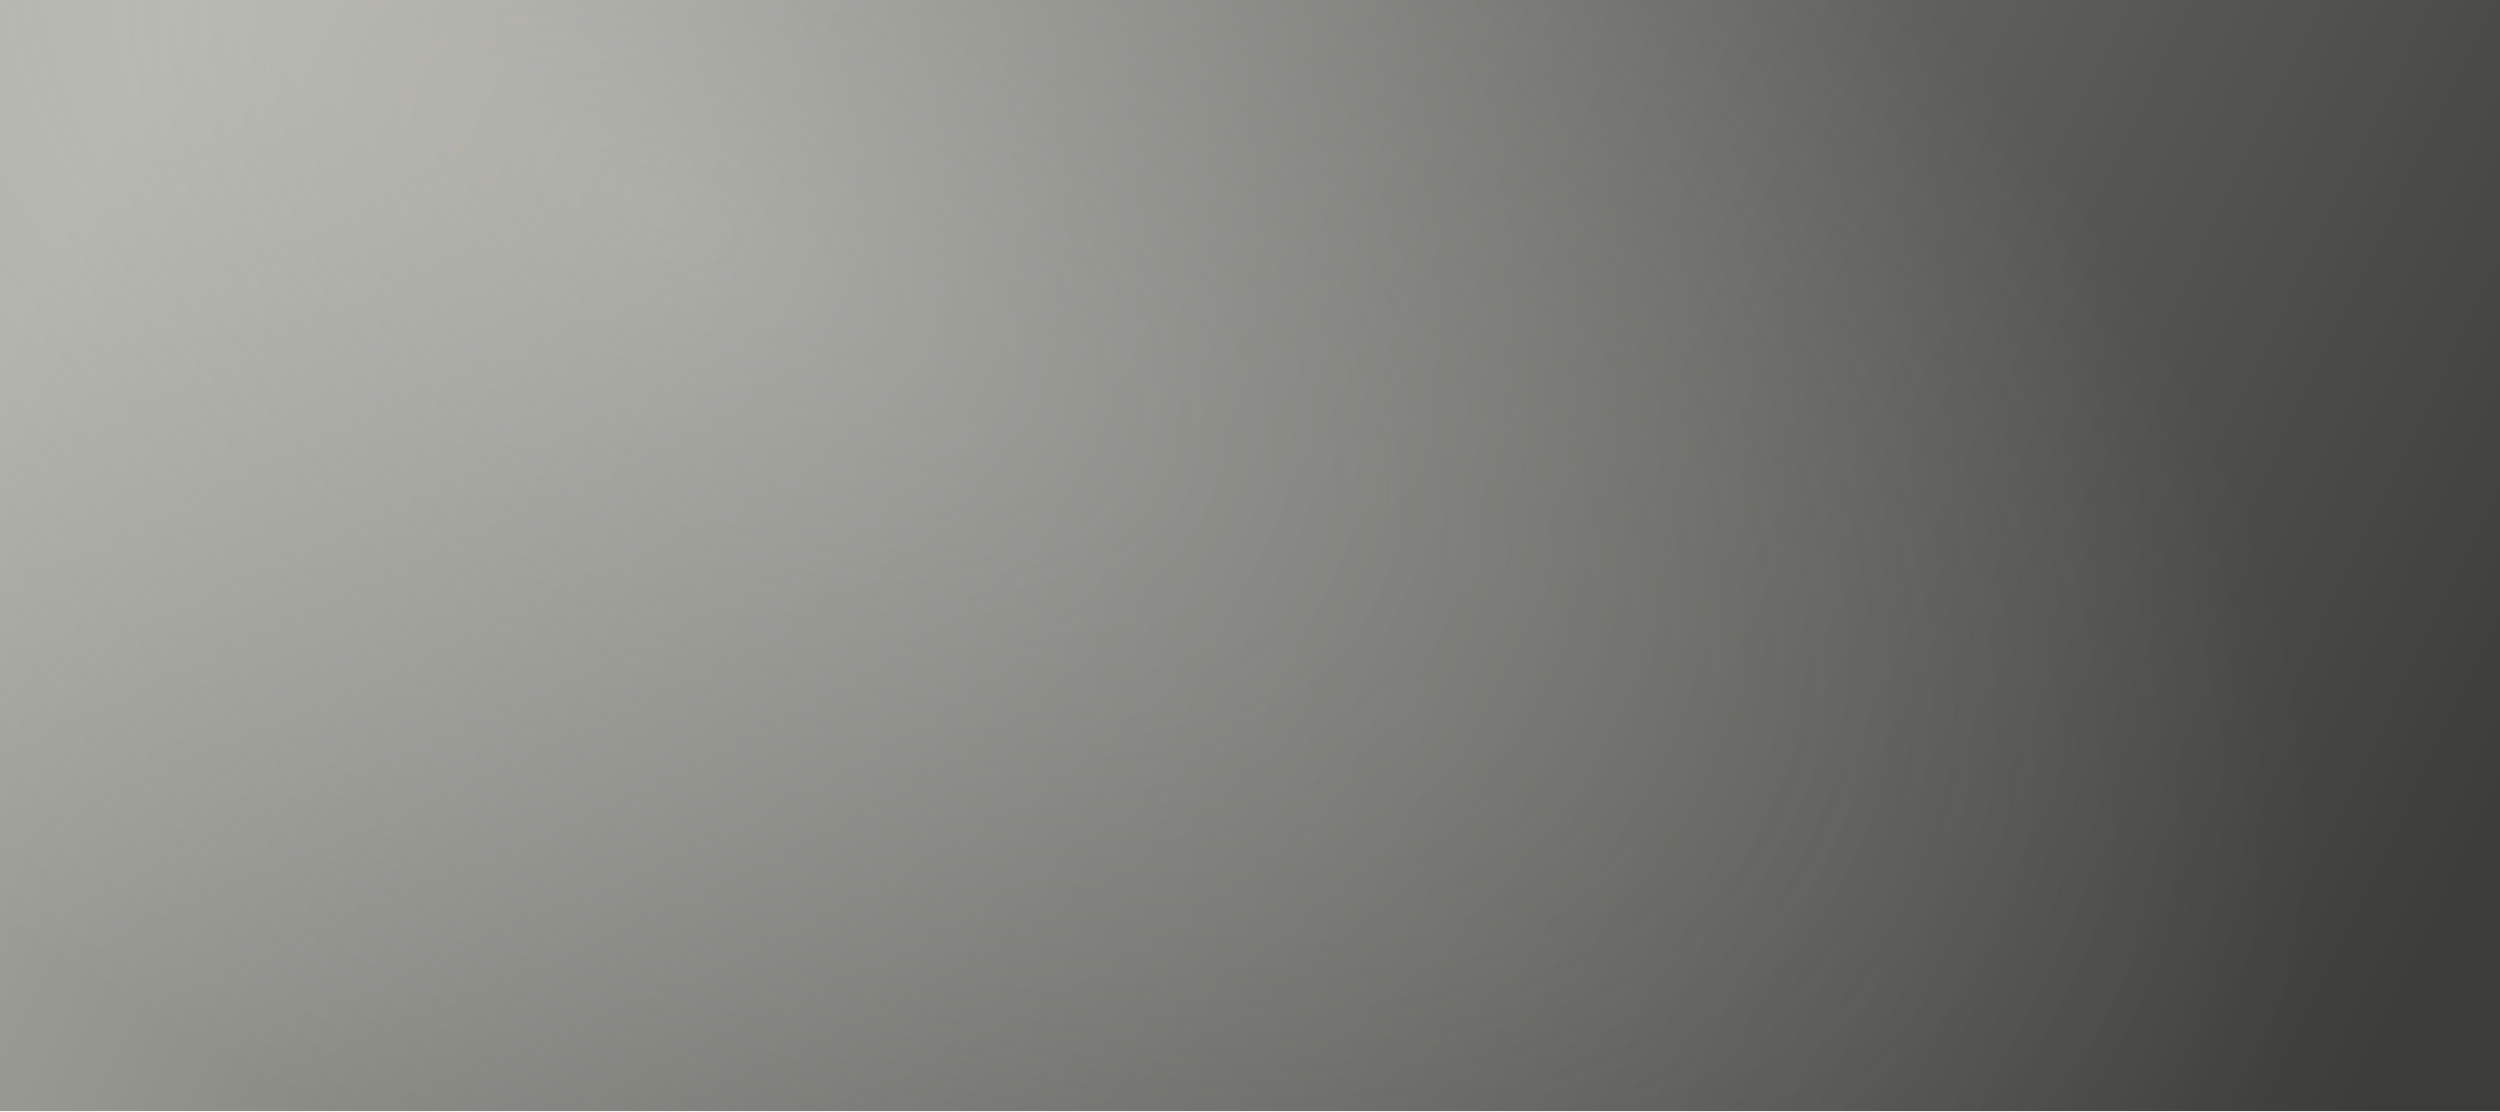
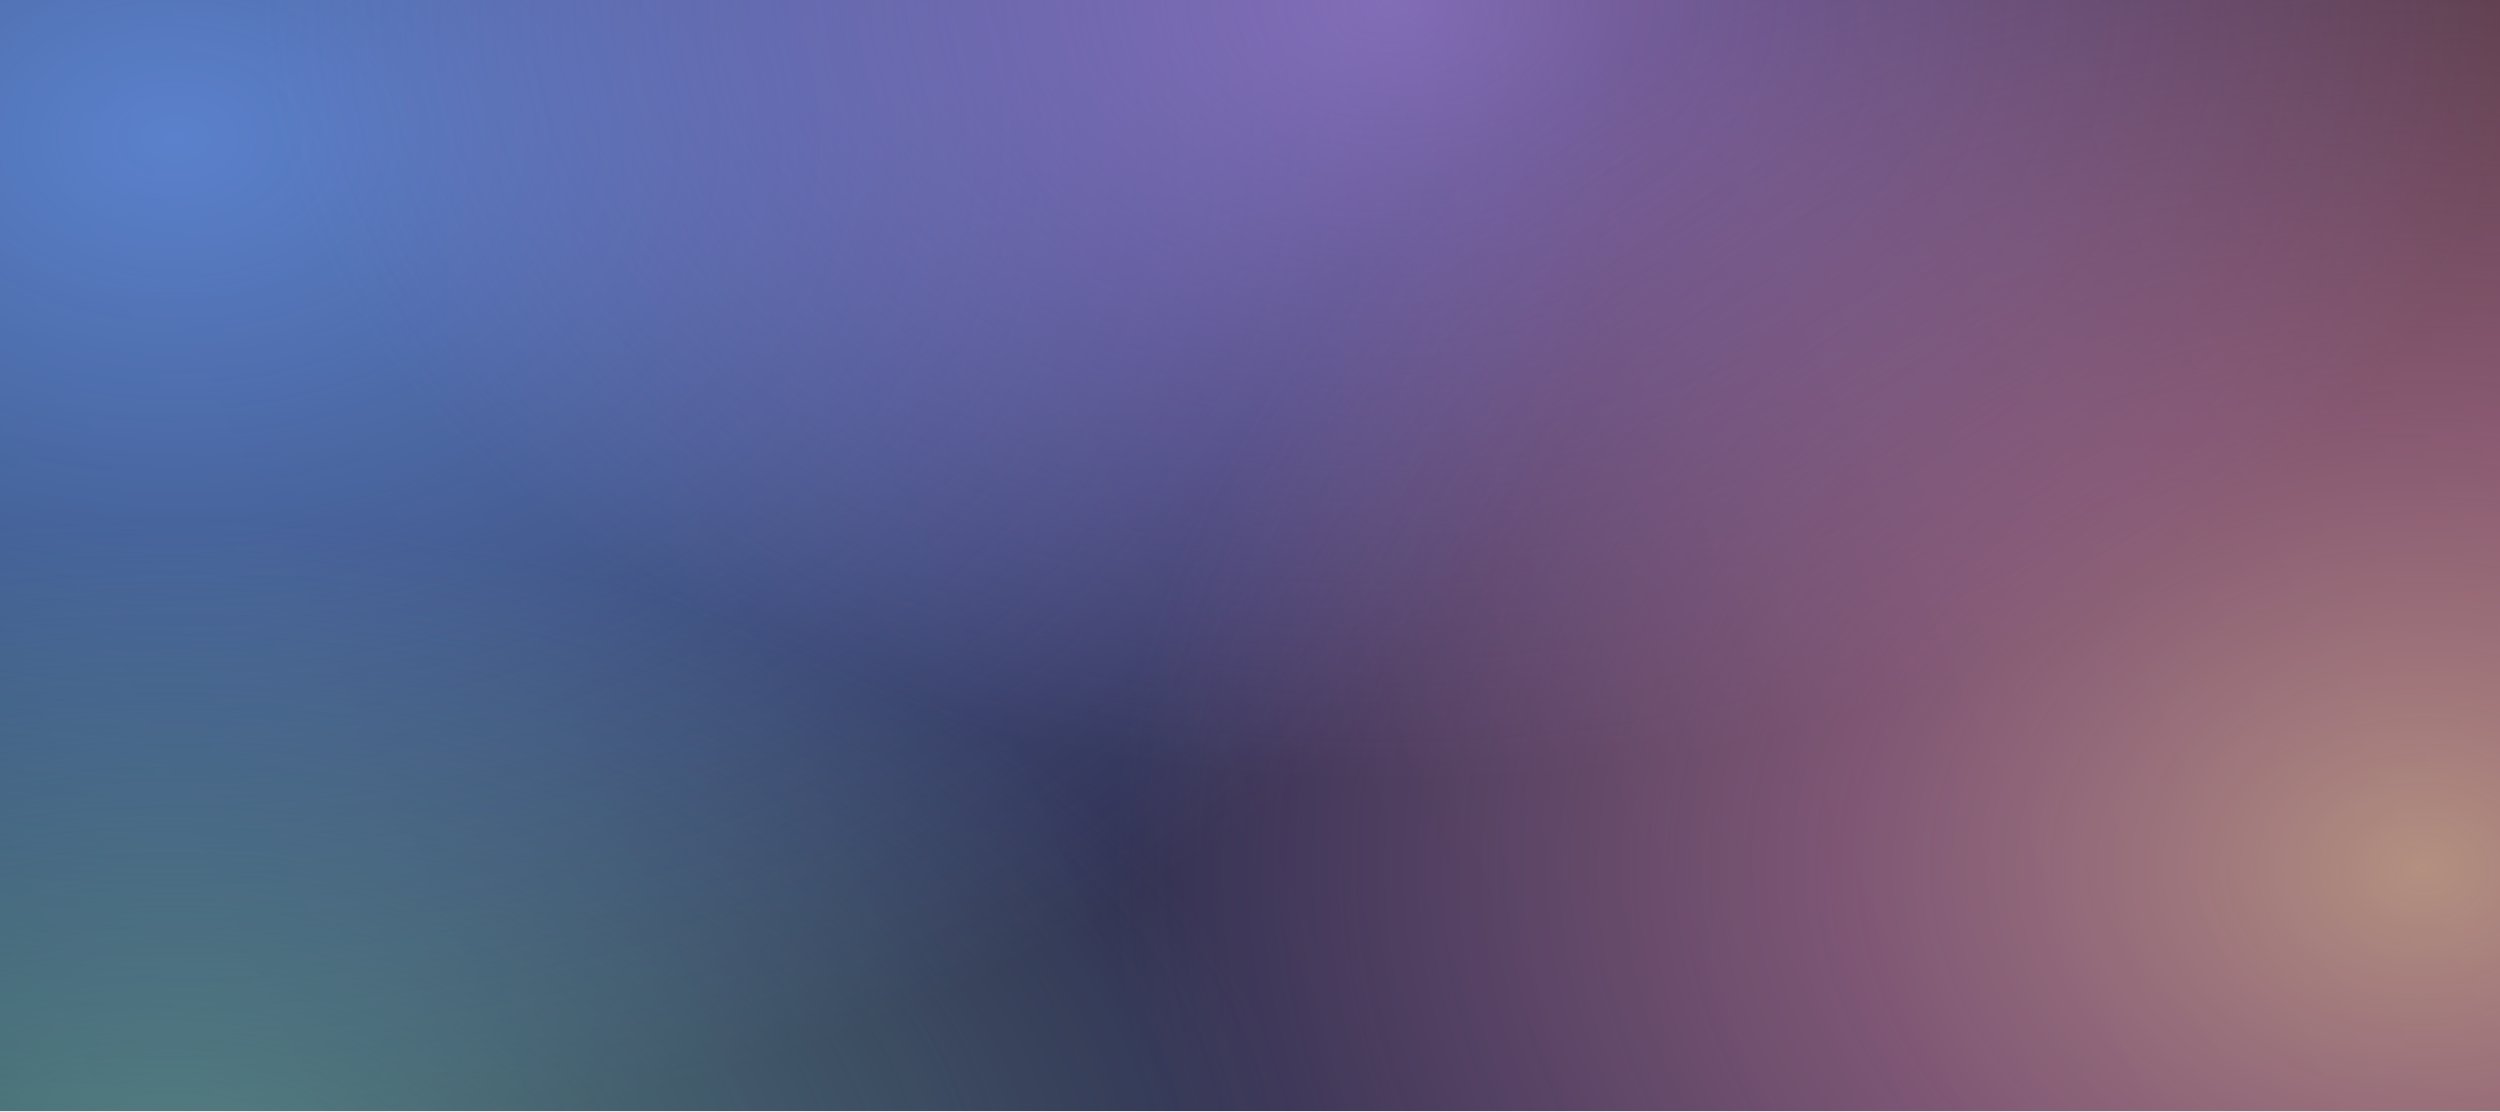
- <svg xmlns="http://www.w3.org/2000/svg" width="1440" height="640" viewBox="0 0 1440 640" fill="none">
+ <svg xmlns="http://www.w3.org/2000/svg" width="1440" height="640" viewBox="0 0 1440 640" preserveAspectRatio="none" fill="none">
  <defs>
-     <linearGradient id="ground" x1="70" y1="60" x2="1350" y2="680" gradientUnits="userSpaceOnUse">
-       <stop stop-color="#a8a8a2" />
-       <stop offset=".48" stop-color="#70706c" />
-       <stop offset="1" stop-color="#3c3c3a" />
+     <linearGradient id="ground" x1="0" y1="640" x2="1440" y2="0" gradientUnits="userSpaceOnUse">
+       <stop stop-color="#233750" />
+       <stop offset=".5" stop-color="#343052" />
+       <stop offset="1" stop-color="#533846" />
    </linearGradient>
-     <radialGradient id="light" cx="0" cy="0" r="1" gradientTransform="translate(380 120) rotate(30) scale(1050 550)" gradientUnits="userSpaceOnUse">
-       <stop stop-color="#f0efe9" stop-opacity=".32" />
-       <stop offset="1" stop-color="#ffffff" stop-opacity="0" />
+     <radialGradient id="blue" cx="0" cy="0" r="1" gradientTransform="translate(100 80) scale(840 580)" gradientUnits="userSpaceOnUse">
+       <stop stop-color="#6c9bf5" stop-opacity=".75" />
+       <stop offset="1" stop-color="#6c9bf5" stop-opacity="0" />
+     </radialGradient>
+     <radialGradient id="violet" cx="0" cy="0" r="1" gradientTransform="translate(800 0) scale(650 450)" gradientUnits="userSpaceOnUse">
+       <stop stop-color="#ad8cf0" stop-opacity=".6" />
+       <stop offset="1" stop-color="#ad8cf0" stop-opacity="0" />
+     </radialGradient>
+     <radialGradient id="warm" cx="0" cy="0" r="1" gradientTransform="translate(1400 500) scale(760 580)" gradientUnits="userSpaceOnUse">
+       <stop stop-color="#ecc19d" stop-opacity=".65" />
+       <stop offset=".45" stop-color="#dd8bad" stop-opacity=".4" />
+       <stop offset="1" stop-color="#dd8bad" stop-opacity="0" />
+     </radialGradient>
+     <radialGradient id="mint" cx="0" cy="0" r="1" gradientTransform="translate(100 690) scale(650 390)" gradientUnits="userSpaceOnUse">
+       <stop stop-color="#86ccb5" stop-opacity=".5" />
+       <stop offset="1" stop-color="#86ccb5" stop-opacity="0" />
    </radialGradient>
  </defs>
  <path fill="url(#ground)" d="M0 0h1440v640H0z" />
-   <path fill="url(#light)" d="M0 0h1440v640H0z" />
+   <path fill="url(#blue)" d="M0 0h1440v640H0z" />
+   <path fill="url(#violet)" d="M0 0h1440v640H0z" />
+   <path fill="url(#warm)" d="M0 0h1440v640H0z" />
+   <path fill="url(#mint)" d="M0 0h1440v640H0z" />
</svg>
